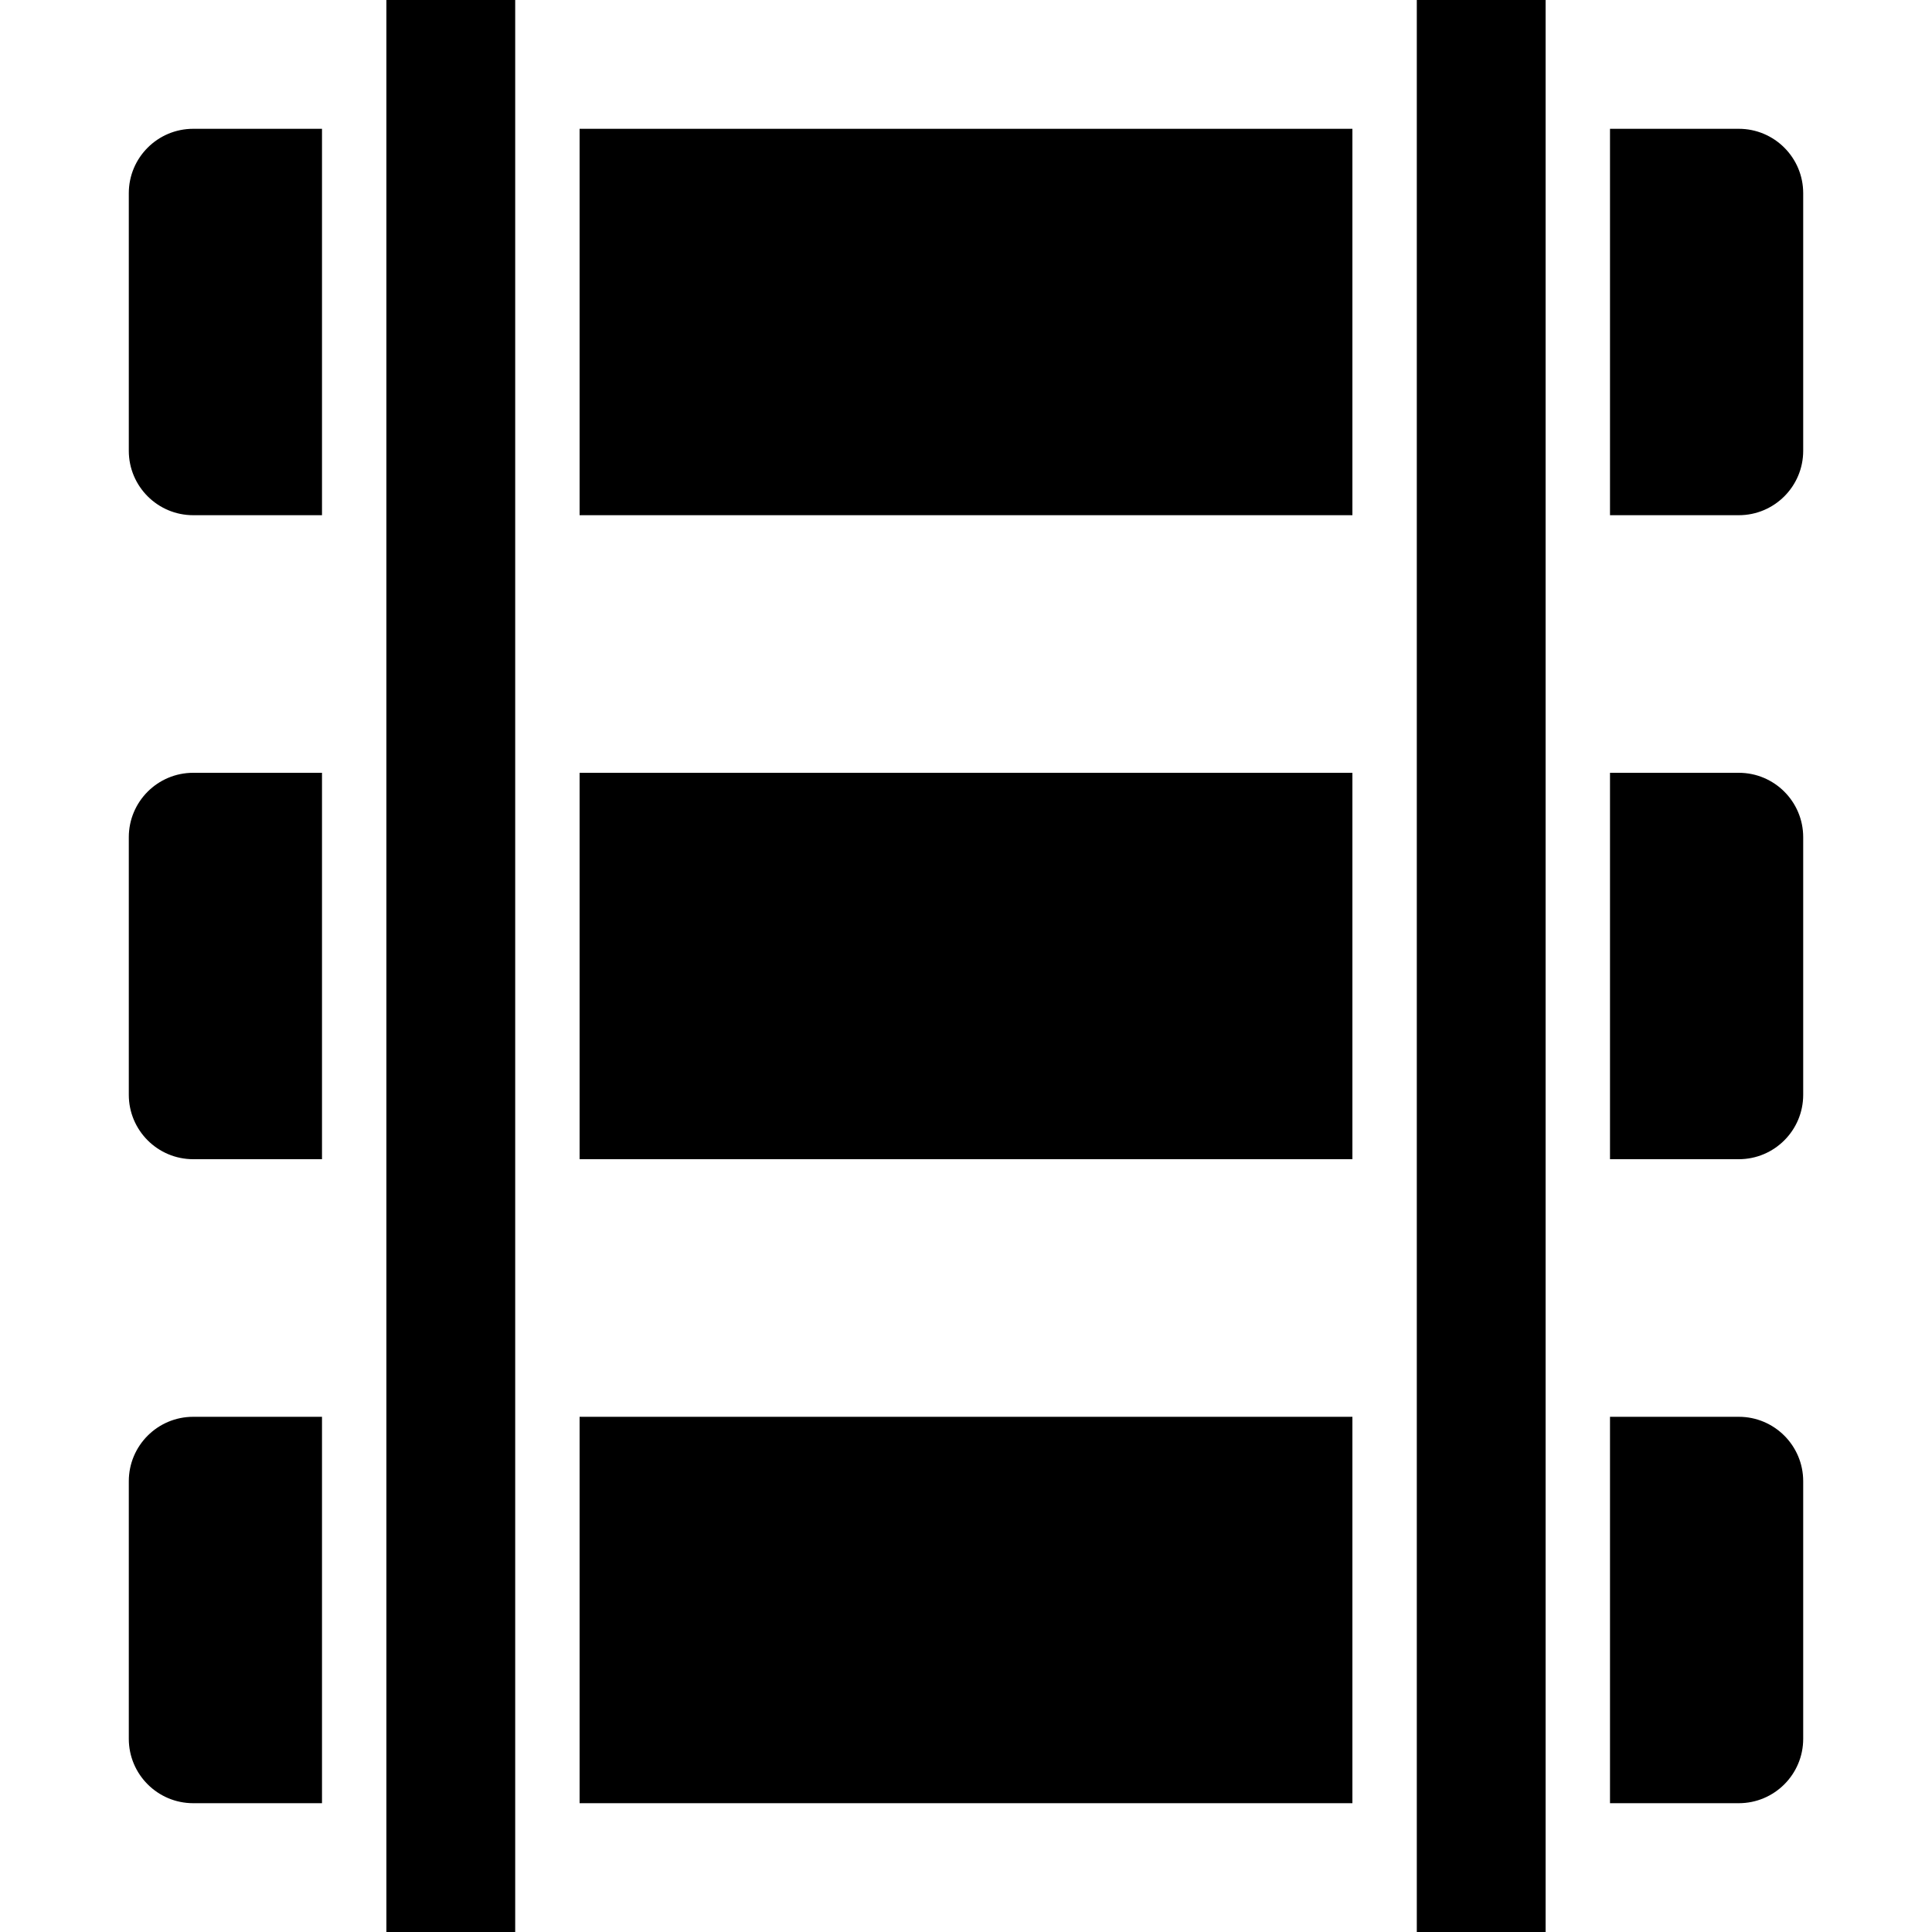
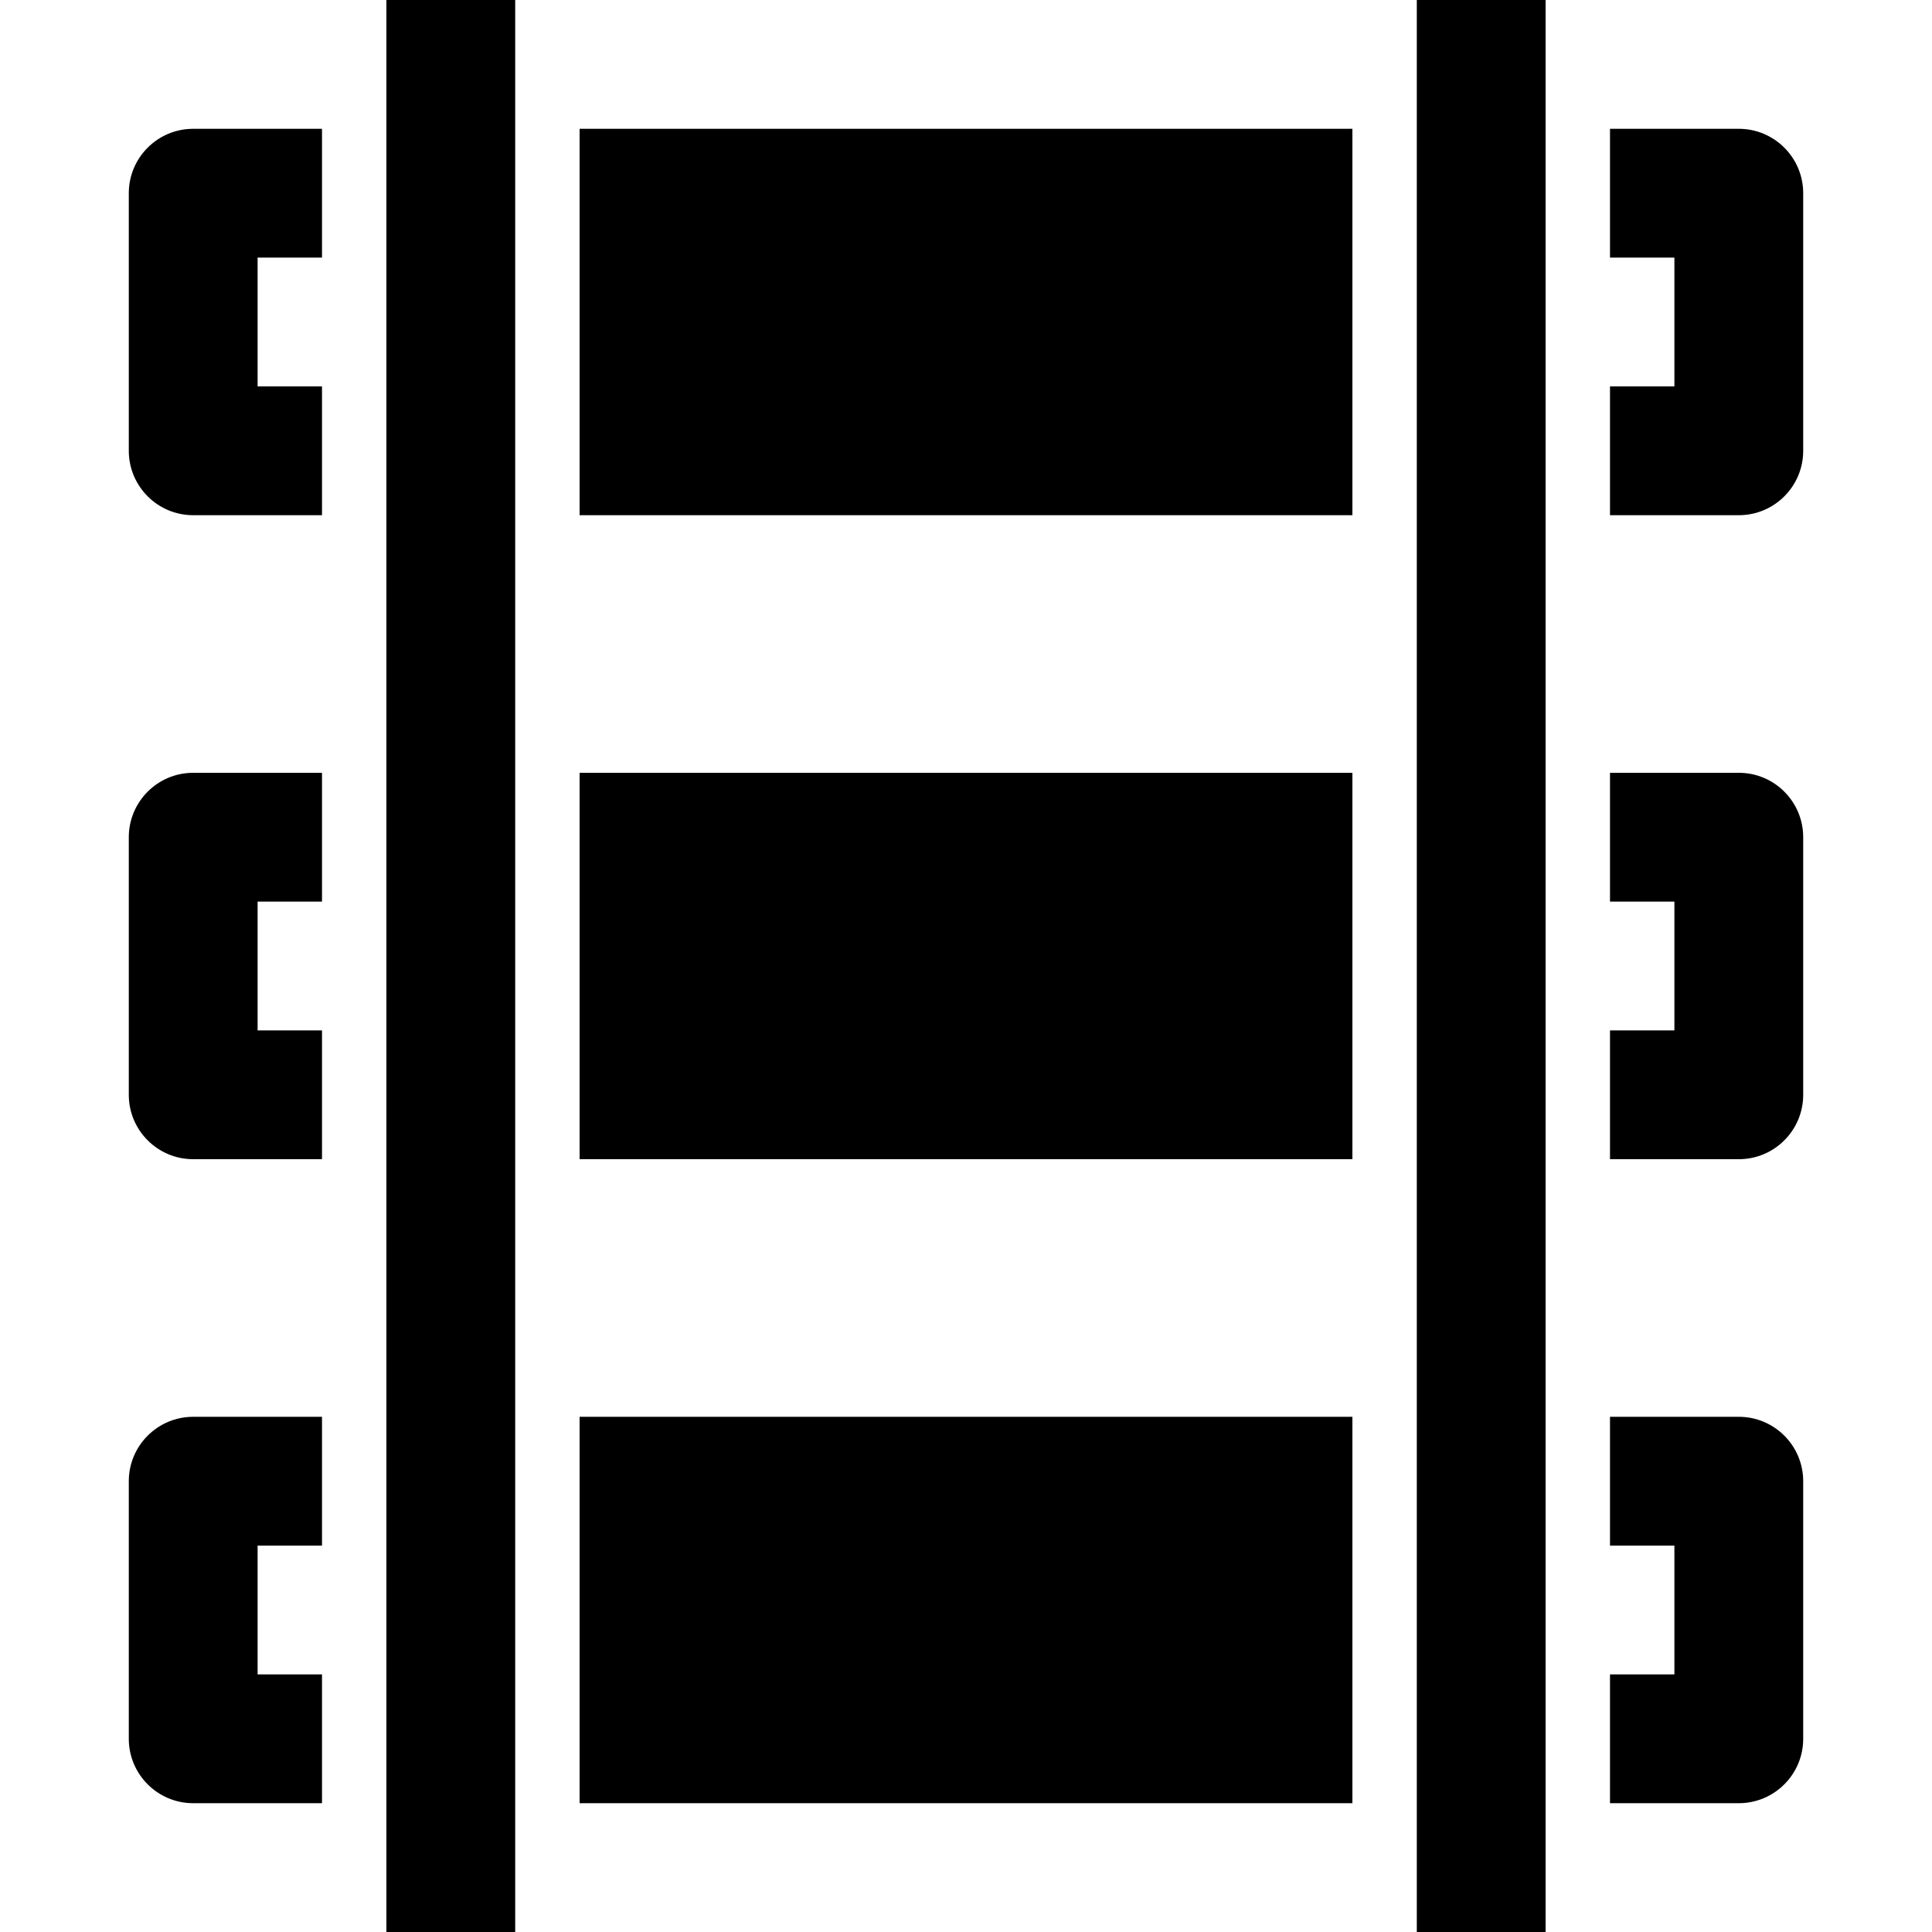
<svg xmlns="http://www.w3.org/2000/svg" width="15px" height="15px" viewBox="0 0 15 15" version="1.1">
-   <path d="M2.5,11 L2.5,14 L1.5,14 C1.224,14 1,13.776 1,13.5 L1,11.5 C1,11.224 1.224,11 1.5,11 L2.5,11 Z M4.5,11 L10.5,11 L10.5,14 L4.5,14 L4.5,11 Z M12.5,11 L13.5,11 C13.776,11 14,11.224 14,11.5 L14,13.5 C14,13.776 13.776,14 13.5,14 L12.5,14 L12.5,11 Z M2.5,6 L2.5,9 L1.5,9 C1.224,9 1,8.776 1,8.5 L1,6.5 C1,6.224 1.224,6 1.5,6 L2.5,6 Z M4.5,6 L10.5,6 L10.5,9 L4.5,9 L4.5,6 Z M12.5,6 L13.5,6 C13.776,6 14,6.224 14,6.5 L14,8.5 C14,8.776 13.776,9 13.5,9 L12.5,9 L12.5,6 Z M2.5,1 L2.5,4 L1.5,4 C1.224,4 1,3.776 1,3.5 L1,1.5 C1,1.224 1.224,1 1.5,1 L2.5,1 Z M4.5,1 L10.5,1 L10.5,4 L4.5,4 L4.5,1 Z M12.5,1 L13.5,1 C13.776,1 14,1.224 14,1.5 L14,3.5 C14,3.776 13.776,4 13.5,4 L12.5,4 L12.5,1 Z M3,0 L4,0 L4,15 L3,15 L3,0 Z M11,0 L12,0 L12,15 L11,15 L11,0 Z" />
+   <path d="M2.5,13 L2.5,14 L1.5,14 C1.224,14 1,13.776 1,13.5 L1,11.5 C1,11.224 1.224,11 1.5,11 L2.5,11 L2.5,12 L2,12 L2,13 L2.5,13 Z M2.5,8 L2.5,9 L1.5,9 C1.224,9 1,8.776 1,8.5 L1,6.5 C1,6.224 1.224,6 1.5,6 L2.5,6 L2.5,7 L2,7 L2,8 L2.5,8 Z M2.5,3 L2.5,4 L1.5,4 C1.224,4 1,3.776 1,3.5 L1,1.5 C1,1.224 1.224,1 1.5,1 L2.5,1 L2.5,2 L2,2 L2,3 L2.5,3 Z M12.5,13 L13,13 L13,12 L12.5,12 L12.5,11 L13.5,11 C13.776,11 14,11.224 14,11.5 L14,13.5 C14,13.776 13.776,14 13.5,14 L12.5,14 L12.5,13 Z M12.5,8 L13,8 L13,7 L12.5,7 L12.5,6 L13.5,6 C13.776,6 14,6.224 14,6.5 L14,8.5 C14,8.776 13.776,9 13.5,9 L12.5,9 L12.5,8 Z M12.5,3 L13,3 L13,2 L12.5,2 L12.5,1 L13.5,1 C13.776,1 14,1.224 14,1.5 L14,3.5 C14,3.776 13.776,4 13.5,4 L12.5,4 L12.5,3 Z M4.5,11 L10.5,11 L10.5,14 L4.5,14 L4.5,11 Z M4.5,6 L10.5,6 L10.5,9 L4.5,9 L4.5,6 Z M4.5,1 L10.5,1 L10.5,4 L4.5,4 L4.5,1 Z M3,0 L4,0 L4,15 L3,15 L3,0 Z M11,0 L12,0 L12,15 L11,15 L11,0 Z" />
</svg>
